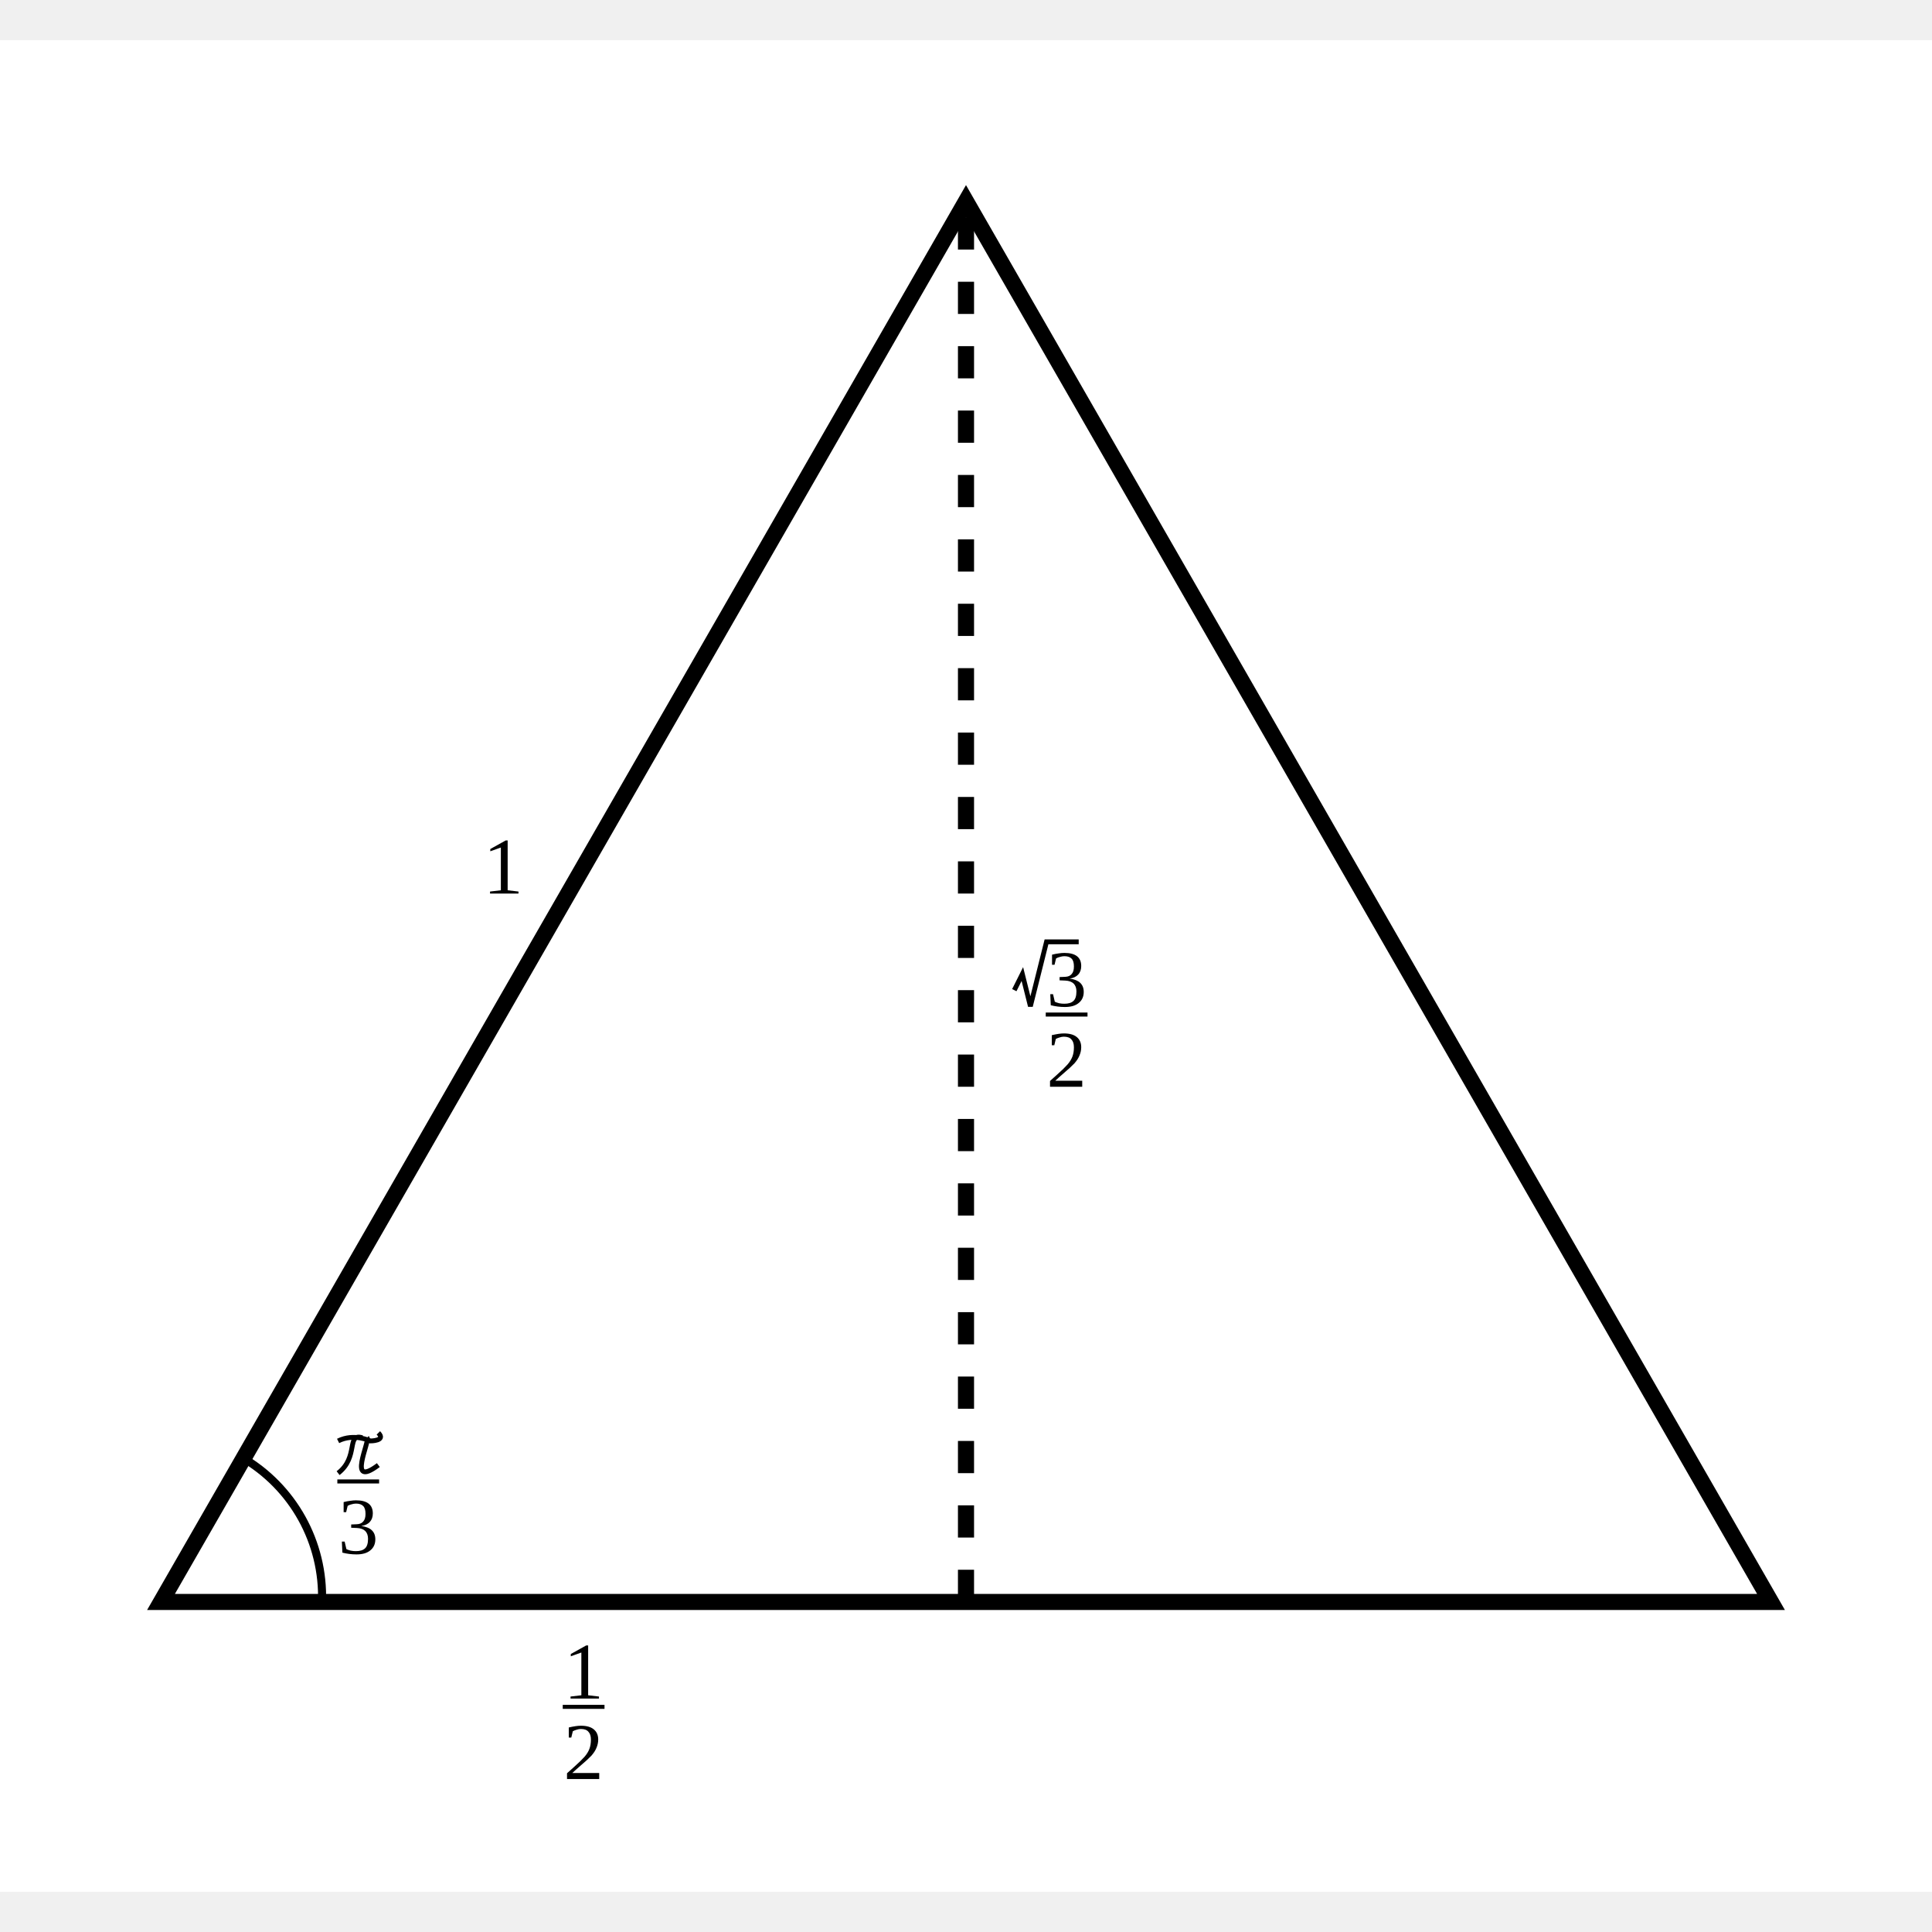
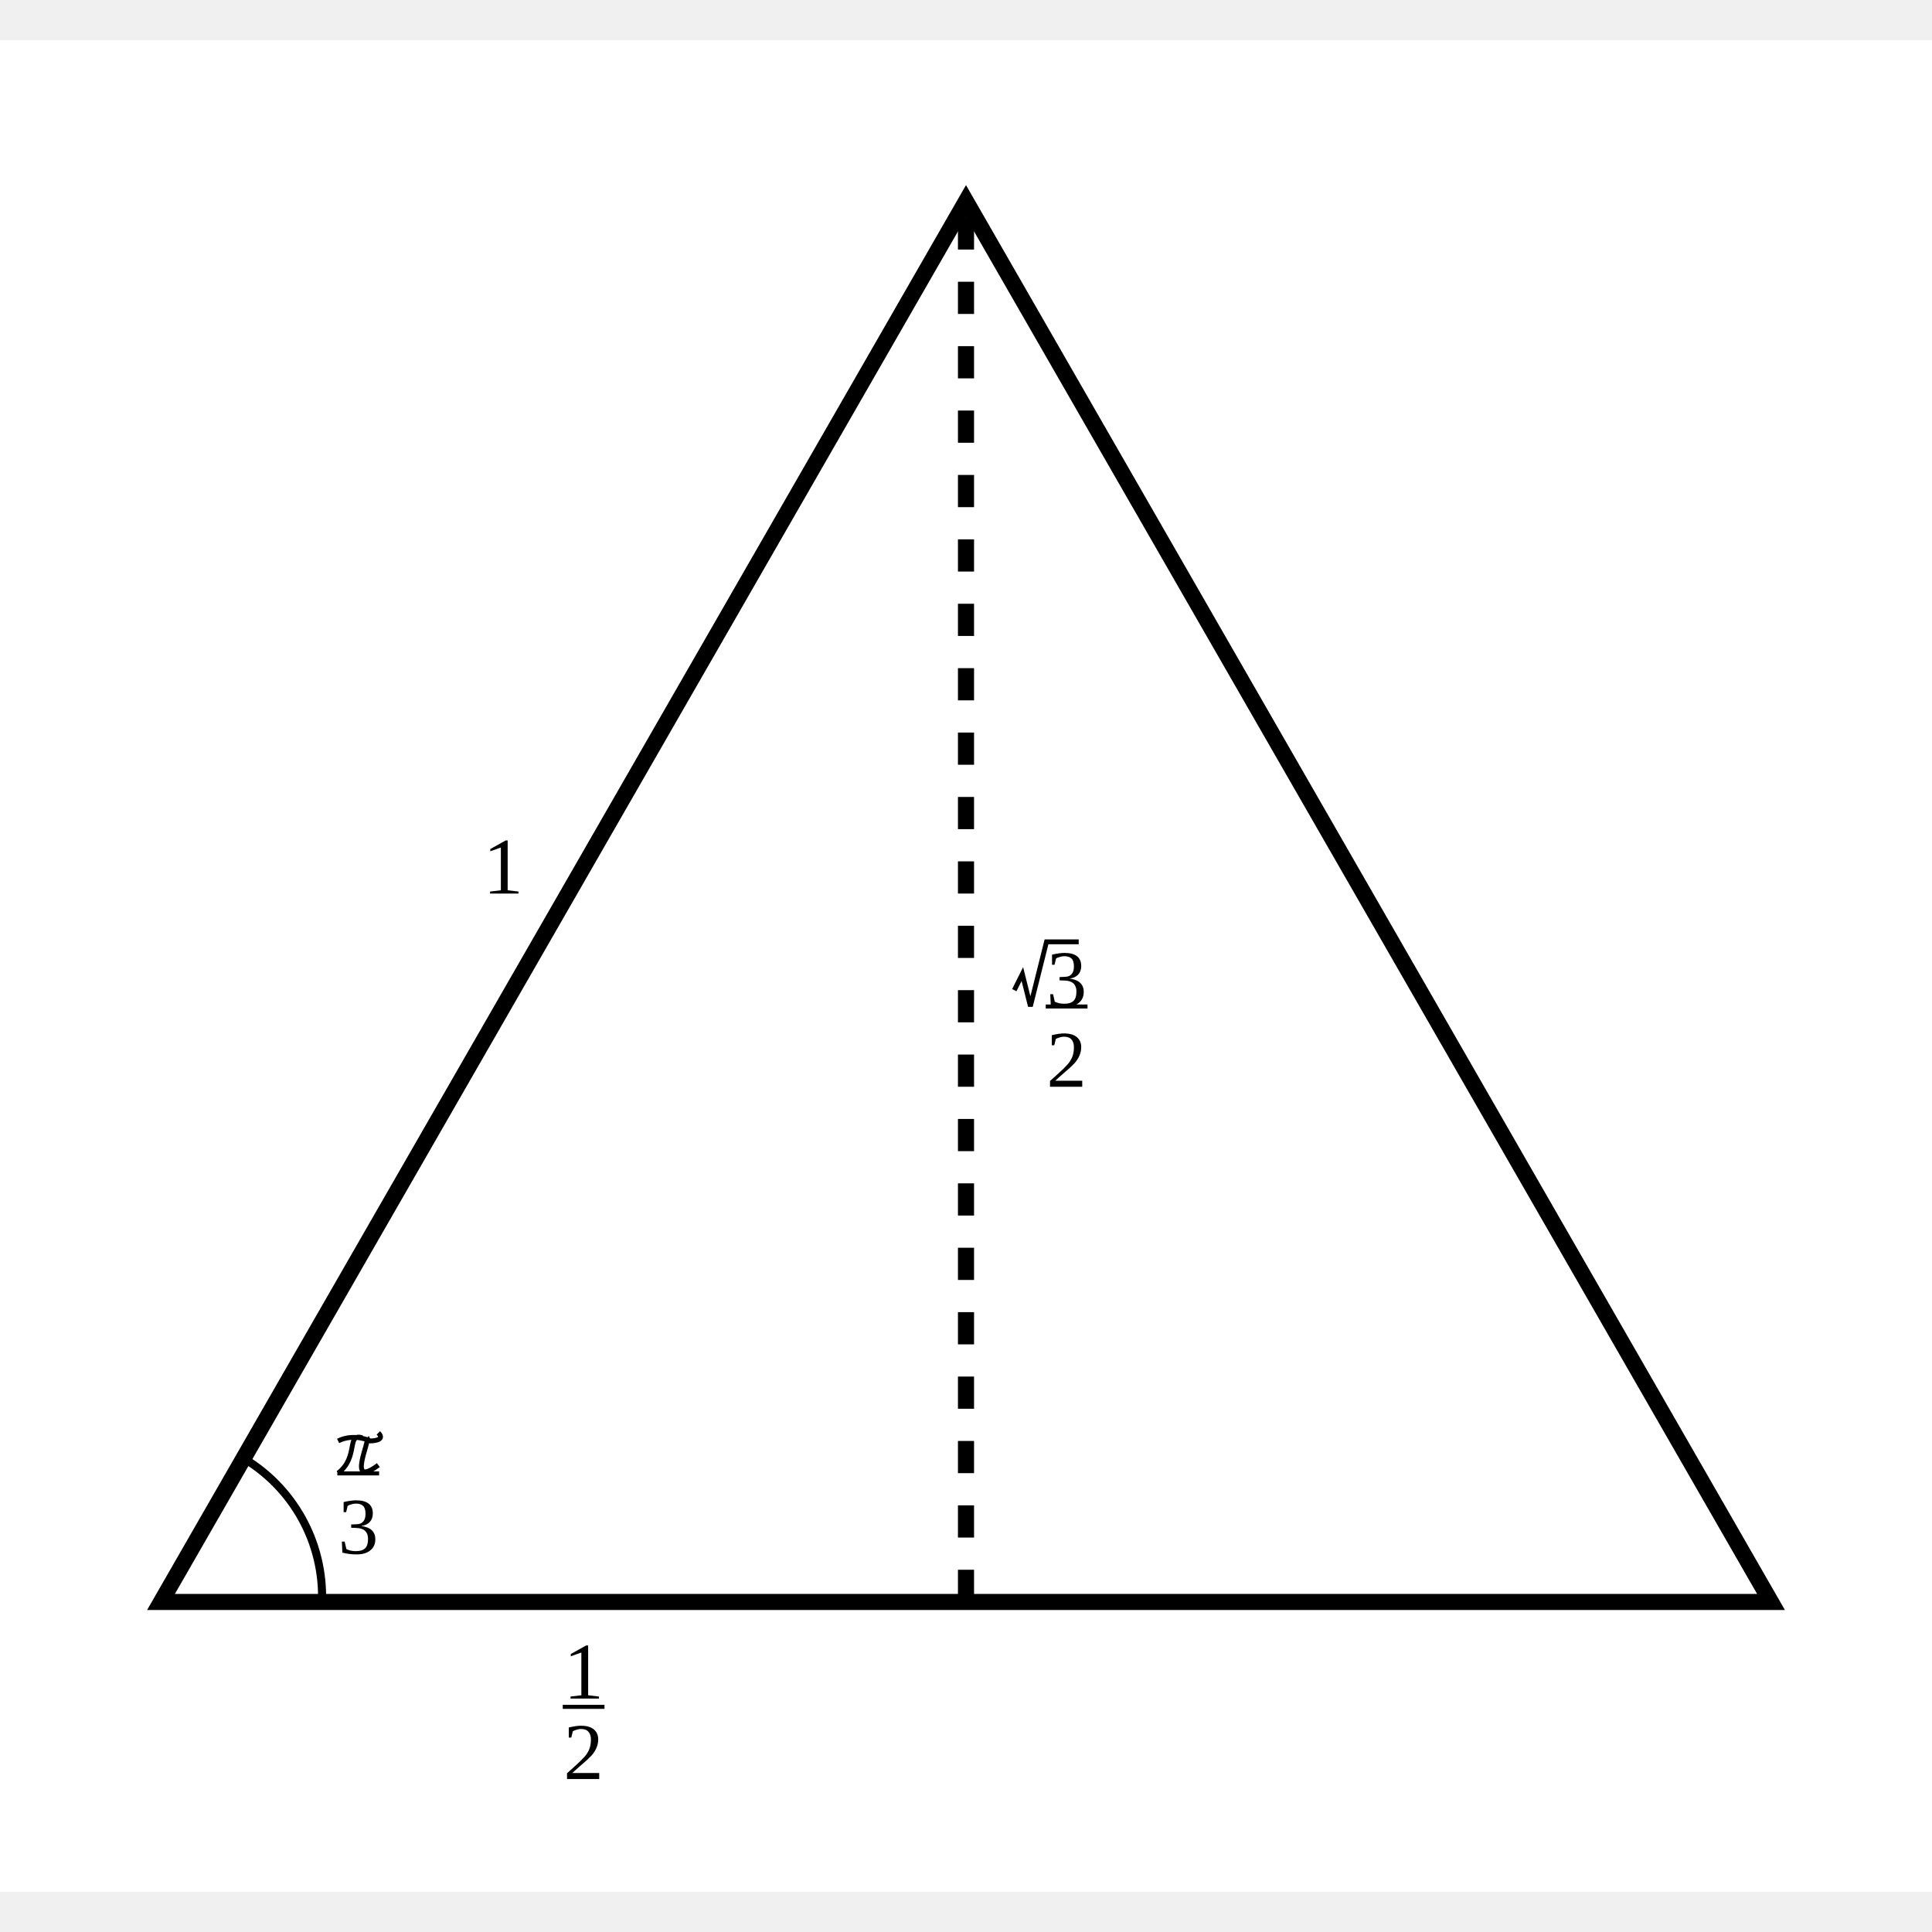
<svg xmlns="http://www.w3.org/2000/svg" viewBox="0 0 120 115" width="400" height="400">
  <rect width="100%" height="100%" fill="white" />
  <polygon points="10,97 110,97 60,10" fill="none" stroke="black" />
  <line x1="60" y1="97" x2="60" y2="10" stroke="black" stroke-dasharray="2" />
  <polyline points="63,59 63.5,58 64,60 65,56 67,56" fill="none" stroke="black" stroke-width="0.3" />
  <text x="65" y="60" font-size="5">3</text>
-   <text x="65" y="60" font-size="5">_</text>
+   <text x="65" y="59.5" font-size="5">_</text>
  <text x="65" y="65" font-size="5">2</text>
  <text x="30" y="53" font-size="5">1</text>
  <text x="35" y="103" font-size="5">1</text>
  <text x="35" y="103" font-size="5">_</text>
  <text x="35" y="108" font-size="5">2</text>
  <path d="M20 97 A10 10 0 0 0 15 88" stroke="black" fill="none" stroke-width="0.5" />
  <path d="M21 87 C22 86.5 23 87 23 87 S24 87 23.5 86.5             M22.5 86.8 C21.5 86.5 22.3 88 21 89             M22.8 86.8 C23 87 21.5 90 23.5 88.5" stroke="black" fill="none" stroke-width="0.3" />
-   <text x="21" y="89" font-size="5">_</text>
+   <text x="21" y="88.5" font-size="5">_</text>
  <text x="21" y="94" font-size="5">3</text>
</svg>
